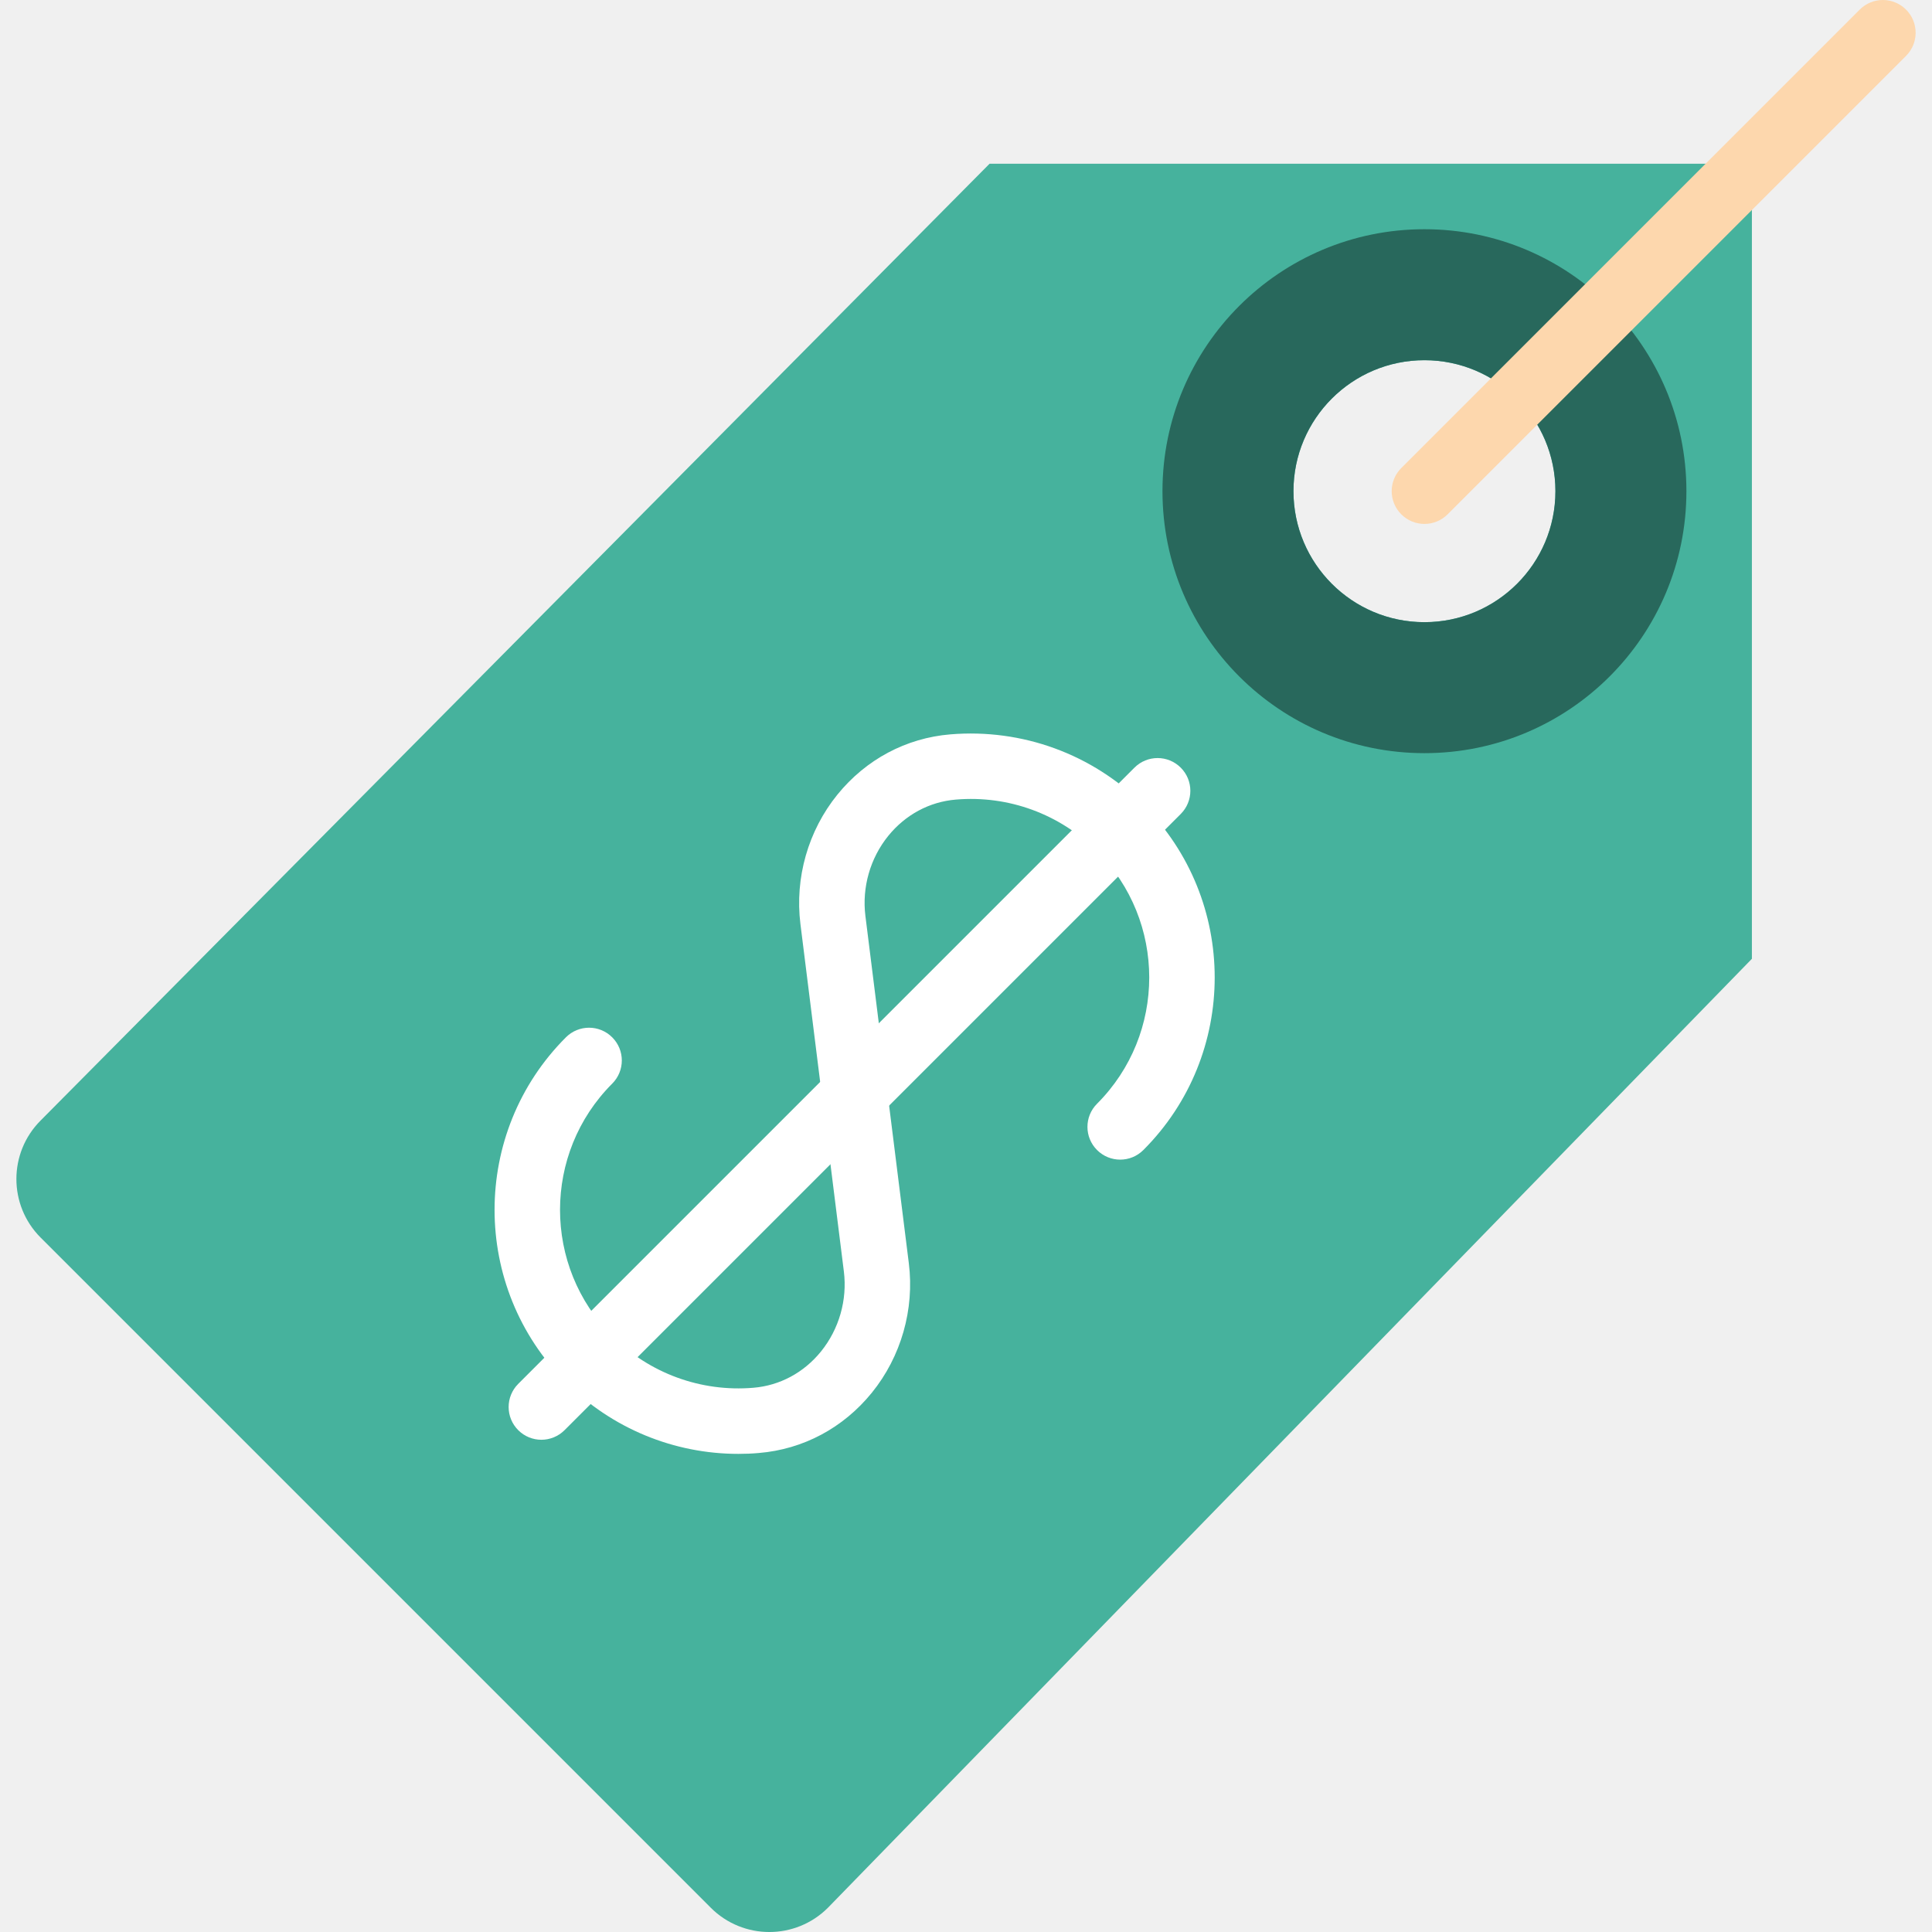
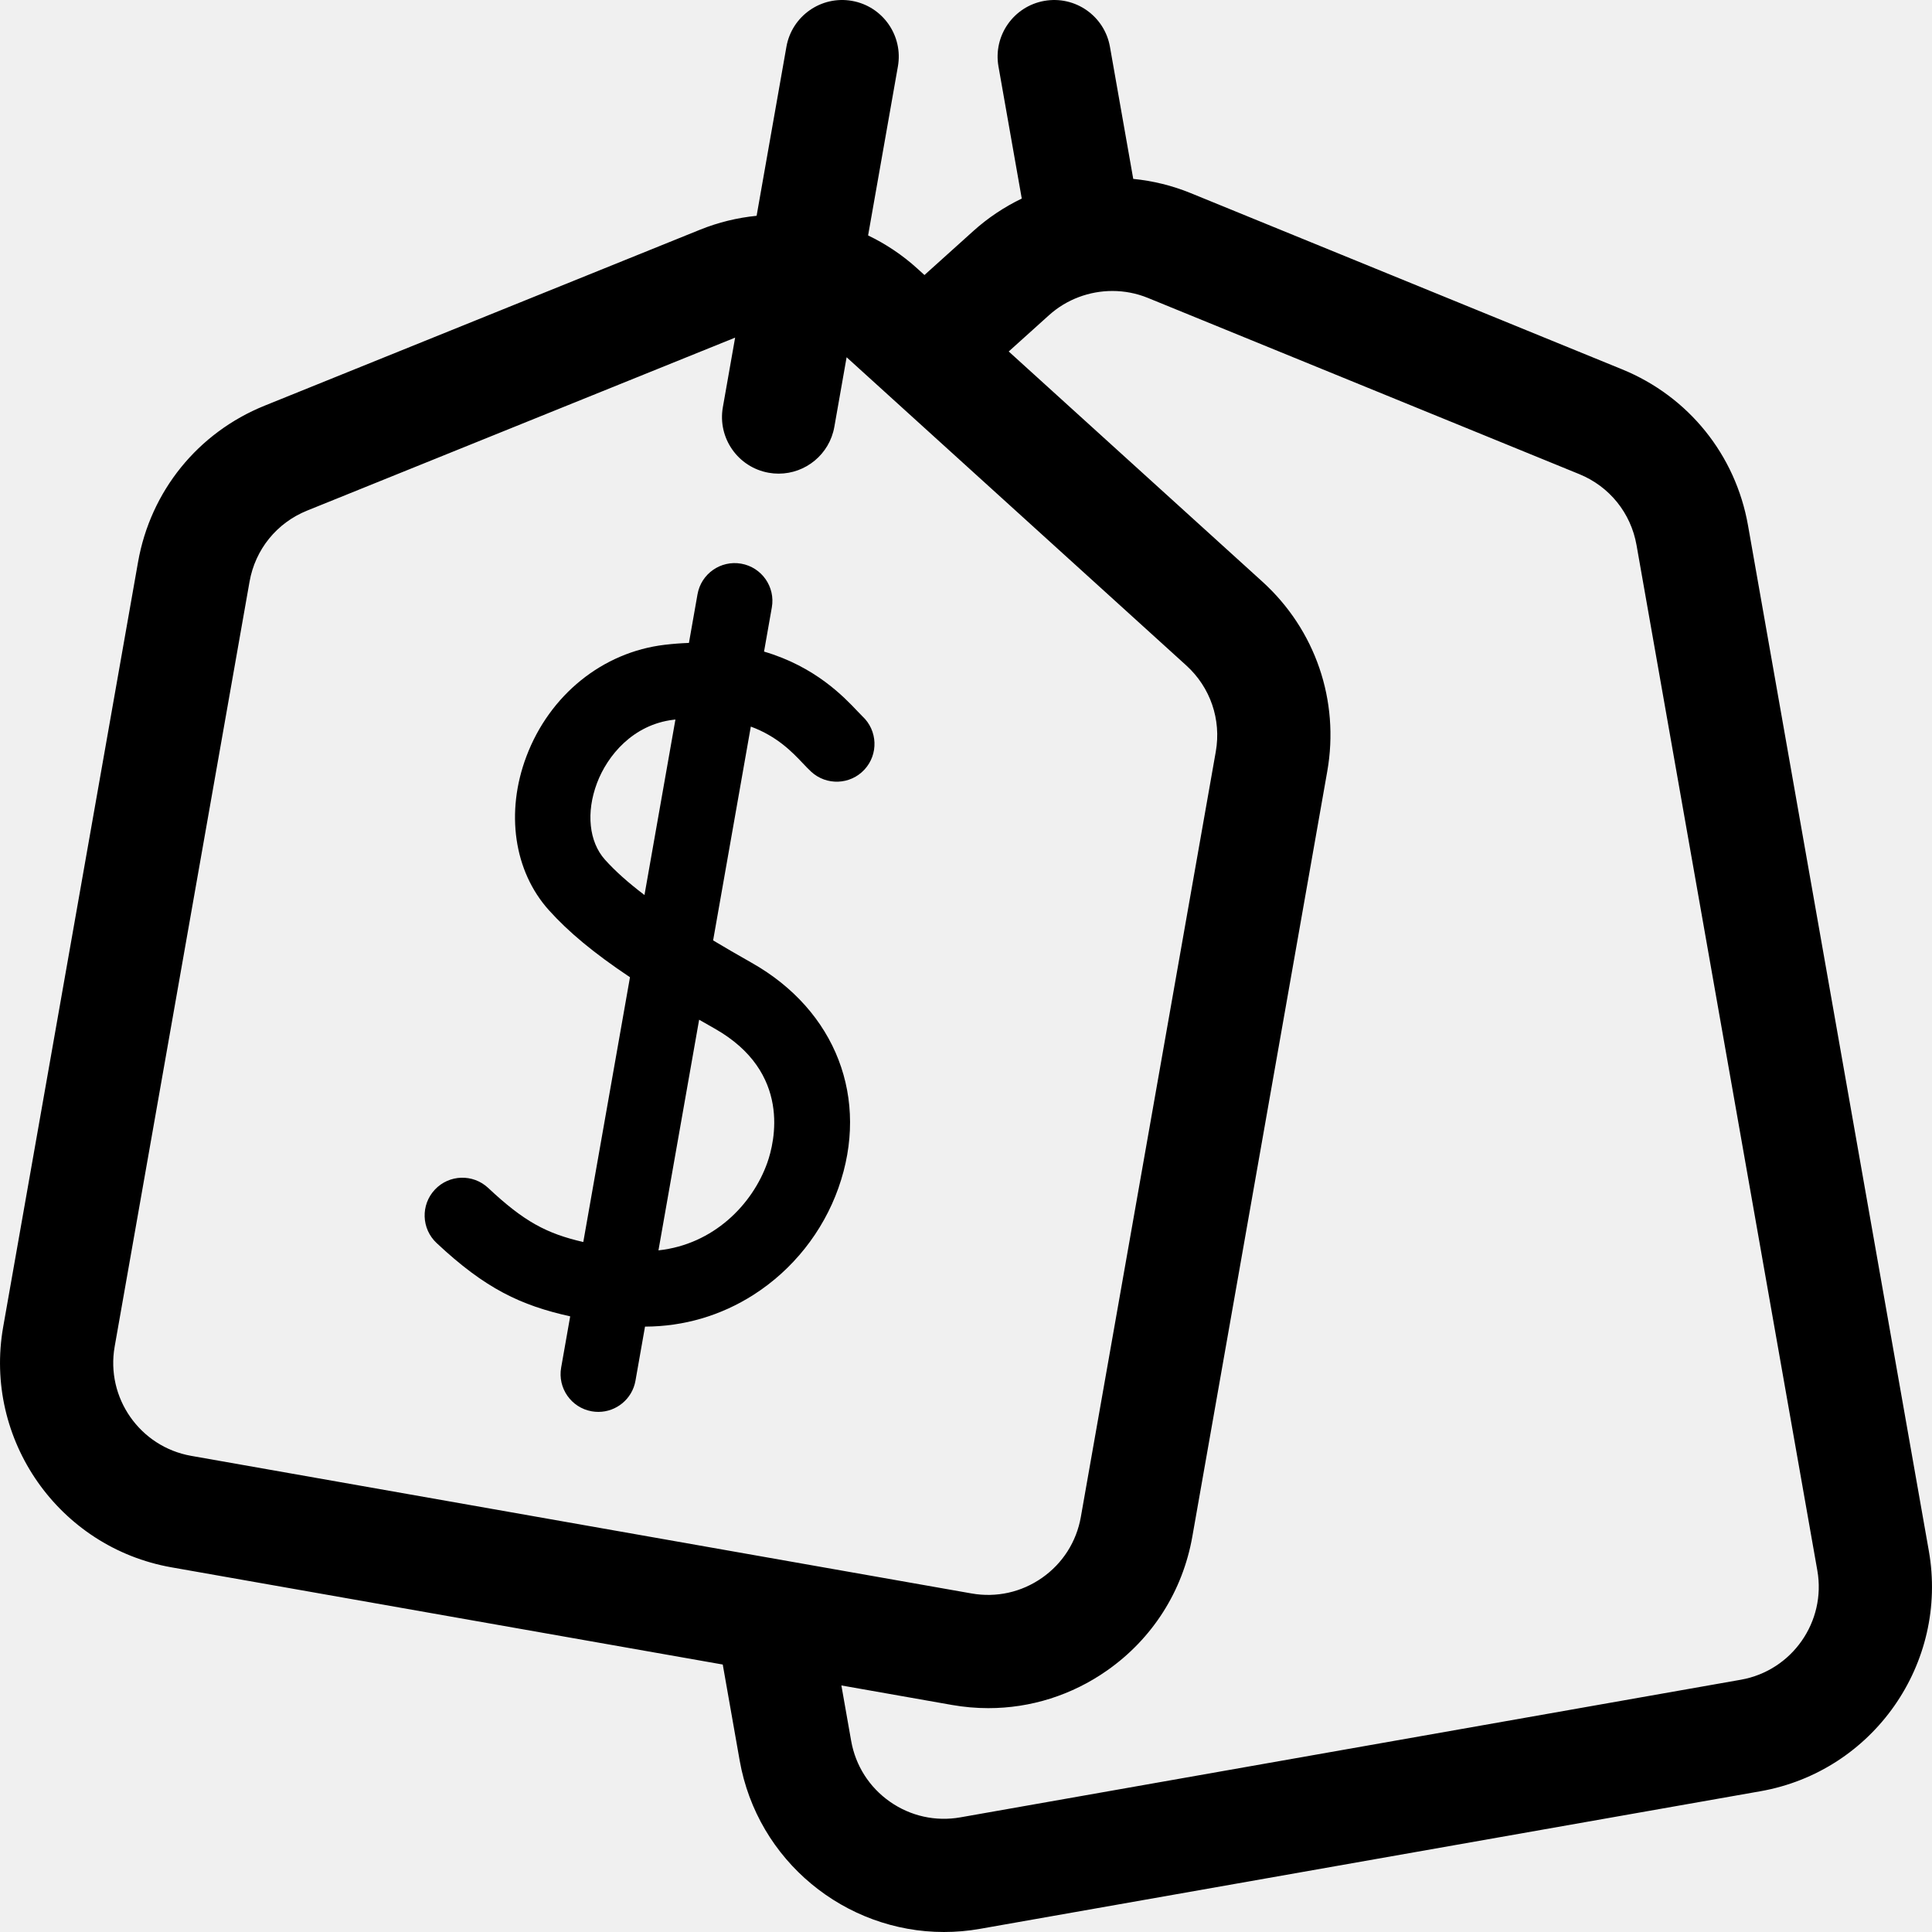
- <svg xmlns="http://www.w3.org/2000/svg" version="1.1" id="Capa_1" x="0px" y="0px" viewBox="0 0 59 59" style="enable-background:new 0 0 59 59;" xml:space="preserve">
-   <g>
-     <path style="fill:#46B29D;" d="M30.22,5L1.241,34.218c-0.987,0.987-0.987,2.588,0,3.576l20.466,20.466   c0.987,0.987,2.588,0.987,3.576,0L53.5,29.28L53.5,5H30.22z M43.5,19c-2.209,0-4-1.791-4-4c0-2.209,1.791-4,4-4s4,1.791,4,4   C47.5,17.209,45.709,19,43.5,19z" />
-     <path style="fill:#28685C;" d="M43.5,7c-4.418,0-8,3.582-8,8s3.582,8,8,8s8-3.582,8-8S47.918,7,43.5,7z M43.5,19   c-2.209,0-4-1.791-4-4c0-2.209,1.791-4,4-4s4,1.791,4,4C47.5,17.209,45.709,19,43.5,19z" />
-     <path style="fill:#FDD7AD;" d="M43.5,16c-0.256,0-0.512-0.098-0.707-0.293c-0.391-0.391-0.391-1.023,0-1.414l14-14   c0.391-0.391,1.023-0.391,1.414,0s0.391,1.023,0,1.414l-14,14C44.012,15.902,43.756,16,43.5,16z" />
-     <path style="fill:#FFFFFF;" d="M22.55,44.399c-1.971,0-3.862-0.777-5.268-2.183c-2.905-2.905-2.905-7.633,0-10.538   c0.391-0.391,1.023-0.391,1.414,0s0.391,1.023,0,1.414c-2.125,2.126-2.125,5.584,0,7.71c1.137,1.137,2.71,1.713,4.312,1.578   c0.806-0.067,1.539-0.461,2.063-1.107c0.553-0.683,0.808-1.574,0.699-2.447l-1.326-10.605c-0.176-1.411,0.235-2.853,1.13-3.956   c0.871-1.073,2.096-1.727,3.45-1.839c2.193-0.181,4.338,0.603,5.892,2.156c2.905,2.905,2.905,7.633,0,10.538   c-0.391,0.391-1.023,0.391-1.414,0s-0.391-1.023,0-1.414c2.125-2.126,2.125-5.584,0-7.71c-1.137-1.136-2.703-1.714-4.312-1.578   c-0.806,0.067-1.539,0.461-2.063,1.107c-0.553,0.682-0.808,1.574-0.699,2.447l1.326,10.605c0.176,1.41-0.236,2.853-1.13,3.955   c-0.871,1.074-2.096,1.728-3.45,1.84C22.966,44.391,22.758,44.399,22.55,44.399z" />
-     <path style="fill:#FFFFFF;" d="M16.533,43.968c-0.256,0-0.512-0.098-0.707-0.293c-0.391-0.391-0.391-1.023,0-1.414l18.818-18.818   c0.391-0.391,1.023-0.391,1.414,0s0.391,1.023,0,1.414L17.24,43.675C17.044,43.87,16.789,43.968,16.533,43.968z" />
-   </g>
-   <g>
- </g>
-   <g>
- </g>
-   <g>
- </g>
-   <g>
- </g>
-   <g>
- </g>
-   <g>
- </g>
-   <g>
- </g>
-   <g>
- </g>
-   <g>
- </g>
-   <g>
- </g>
-   <g>
- </g>
-   <g>
- </g>
-   <g>
- </g>
-   <g>
- </g>
-   <g>
- </g>
+ <svg xmlns="http://www.w3.org/2000/svg" id="Capa_1" enable-background="new 0 0 512.003 512.003" height="512" viewBox="0 0 512.003 512.003" width="512">
+   <path d="m511.159 410.98-47.915-271.736c-3.3-18.715-15.773-34.179-33.366-41.365l-114.333-46.703c-4.924-2.011-10.054-3.255-15.223-3.768l-6.173-35.009c-1.438-8.158-9.213-13.604-17.376-12.167-8.159 1.438-13.606 9.218-12.167 17.376l6.174 35.013c-4.612 2.219-8.945 5.095-12.838 8.601l-12.95 11.663-1.92-1.742c-3.939-3.574-8.334-6.498-13.016-8.748l7.897-44.787c1.438-8.158-4.009-15.938-12.167-17.376-8.157-1.443-15.938 4.008-17.376 12.167l-7.898 44.79c-5.093.508-10.148 1.729-15.006 3.693l-115.364 46.621c-17.697 7.152-30.242 22.644-33.557 41.443l-35.741 202.702c-5.266 29.867 14.748 58.449 44.614 63.715l146.08 25.758 4.483 25.427c4.699 26.651 27.961 45.455 54.137 45.455 3.159 0 6.362-.274 9.578-.841l206.81-36.466c29.865-5.267 49.879-33.849 44.613-63.716zm-49.823 34.171-206.81 36.466c-6.577 1.159-13.21-.311-18.681-4.142-5.47-3.83-9.121-9.562-10.281-16.138l-2.587-14.673 29.289 5.165c3.227.569 6.458.85 9.667.85 11.181 0 22.08-3.414 31.43-9.961 12.035-8.426 20.067-21.035 22.618-35.502l35.759-202.8c3.3-18.716-3.133-37.513-17.206-50.282l-67.214-60.987 10.695-9.632c4.656-4.192 10.69-6.403 16.786-6.403 3.178 0 6.374.602 9.398 1.837l114.333 46.703c7.997 3.267 13.667 10.295 15.167 18.802l47.915 271.735c2.395 13.576-6.703 26.568-20.278 28.962zm-430.949-88.294 35.743-202.702c1.507-8.545 7.209-15.587 15.253-18.838l113.434-45.842-3.251 18.44c-1.438 8.158 4.009 15.938 12.167 17.376.881.156 1.757.23 2.622.23 7.142 0 13.471-5.121 14.754-12.398l3.253-18.447 90.014 81.675c6.396 5.804 9.32 14.348 7.821 22.855l-35.759 202.8c-1.16 6.576-4.811 12.307-10.281 16.137-5.47 3.831-12.104 5.301-18.681 4.142l-206.81-36.466c-13.575-2.394-22.672-15.386-20.279-28.962z" />
+   <path d="m151.107 348.849-2.395 13.582c-.959 5.439 2.673 10.625 8.112 11.584.587.104 1.171.153 1.748.153 4.761 0 8.981-3.414 9.836-8.265l2.528-14.334c10.277-.032 20.086-2.888 28.79-8.45 10.361-6.621 18.337-16.66 22.458-28.27 8.39-23.635-.627-47.065-22.971-59.69-3.692-2.086-7.088-4.059-10.229-5.942l9.991-56.662c7.023 2.587 11.065 6.848 13.756 9.69.766.809 1.49 1.574 2.23 2.258 4.056 3.749 10.382 3.5 14.131-.554 3.749-4.055 3.501-10.382-.554-14.131-.251-.232-.776-.786-1.283-1.322-3.626-3.831-11.205-11.834-24.775-15.818l2.065-11.714c.959-5.439-2.673-10.625-8.112-11.584-5.439-.958-10.625 2.672-11.584 8.112l-2.273 12.889c-2.06.077-4.191.231-6.417.495-16.463 1.953-30.508 13.287-36.656 29.58-5.588 14.81-3.313 30.417 5.938 40.73 5.162 5.755 11.904 11.378 21.512 17.793l-12.373 70.171c-9.74-2.245-15.677-5.39-25.201-14.33-4.026-3.78-10.355-3.581-14.135.446-3.78 4.026-3.581 10.355.446 14.135 12.963 12.167 22.364 16.54 35.417 19.448zm52.229-40.689c-3.902 10.993-14.198 21.625-28.837 23.202l10.778-61.126c1.328.765 2.693 1.544 4.096 2.337 20.555 11.613 15.885 30.175 13.963 35.587zm-43.007-80.329c-4.246-4.734-5.056-12.518-2.114-20.315 2.744-7.273 9.518-15.5 20.299-16.779.163-.019.319-.032.481-.05l-8.2 46.505c-4.376-3.317-7.794-6.384-10.466-9.361z" />
</svg>
